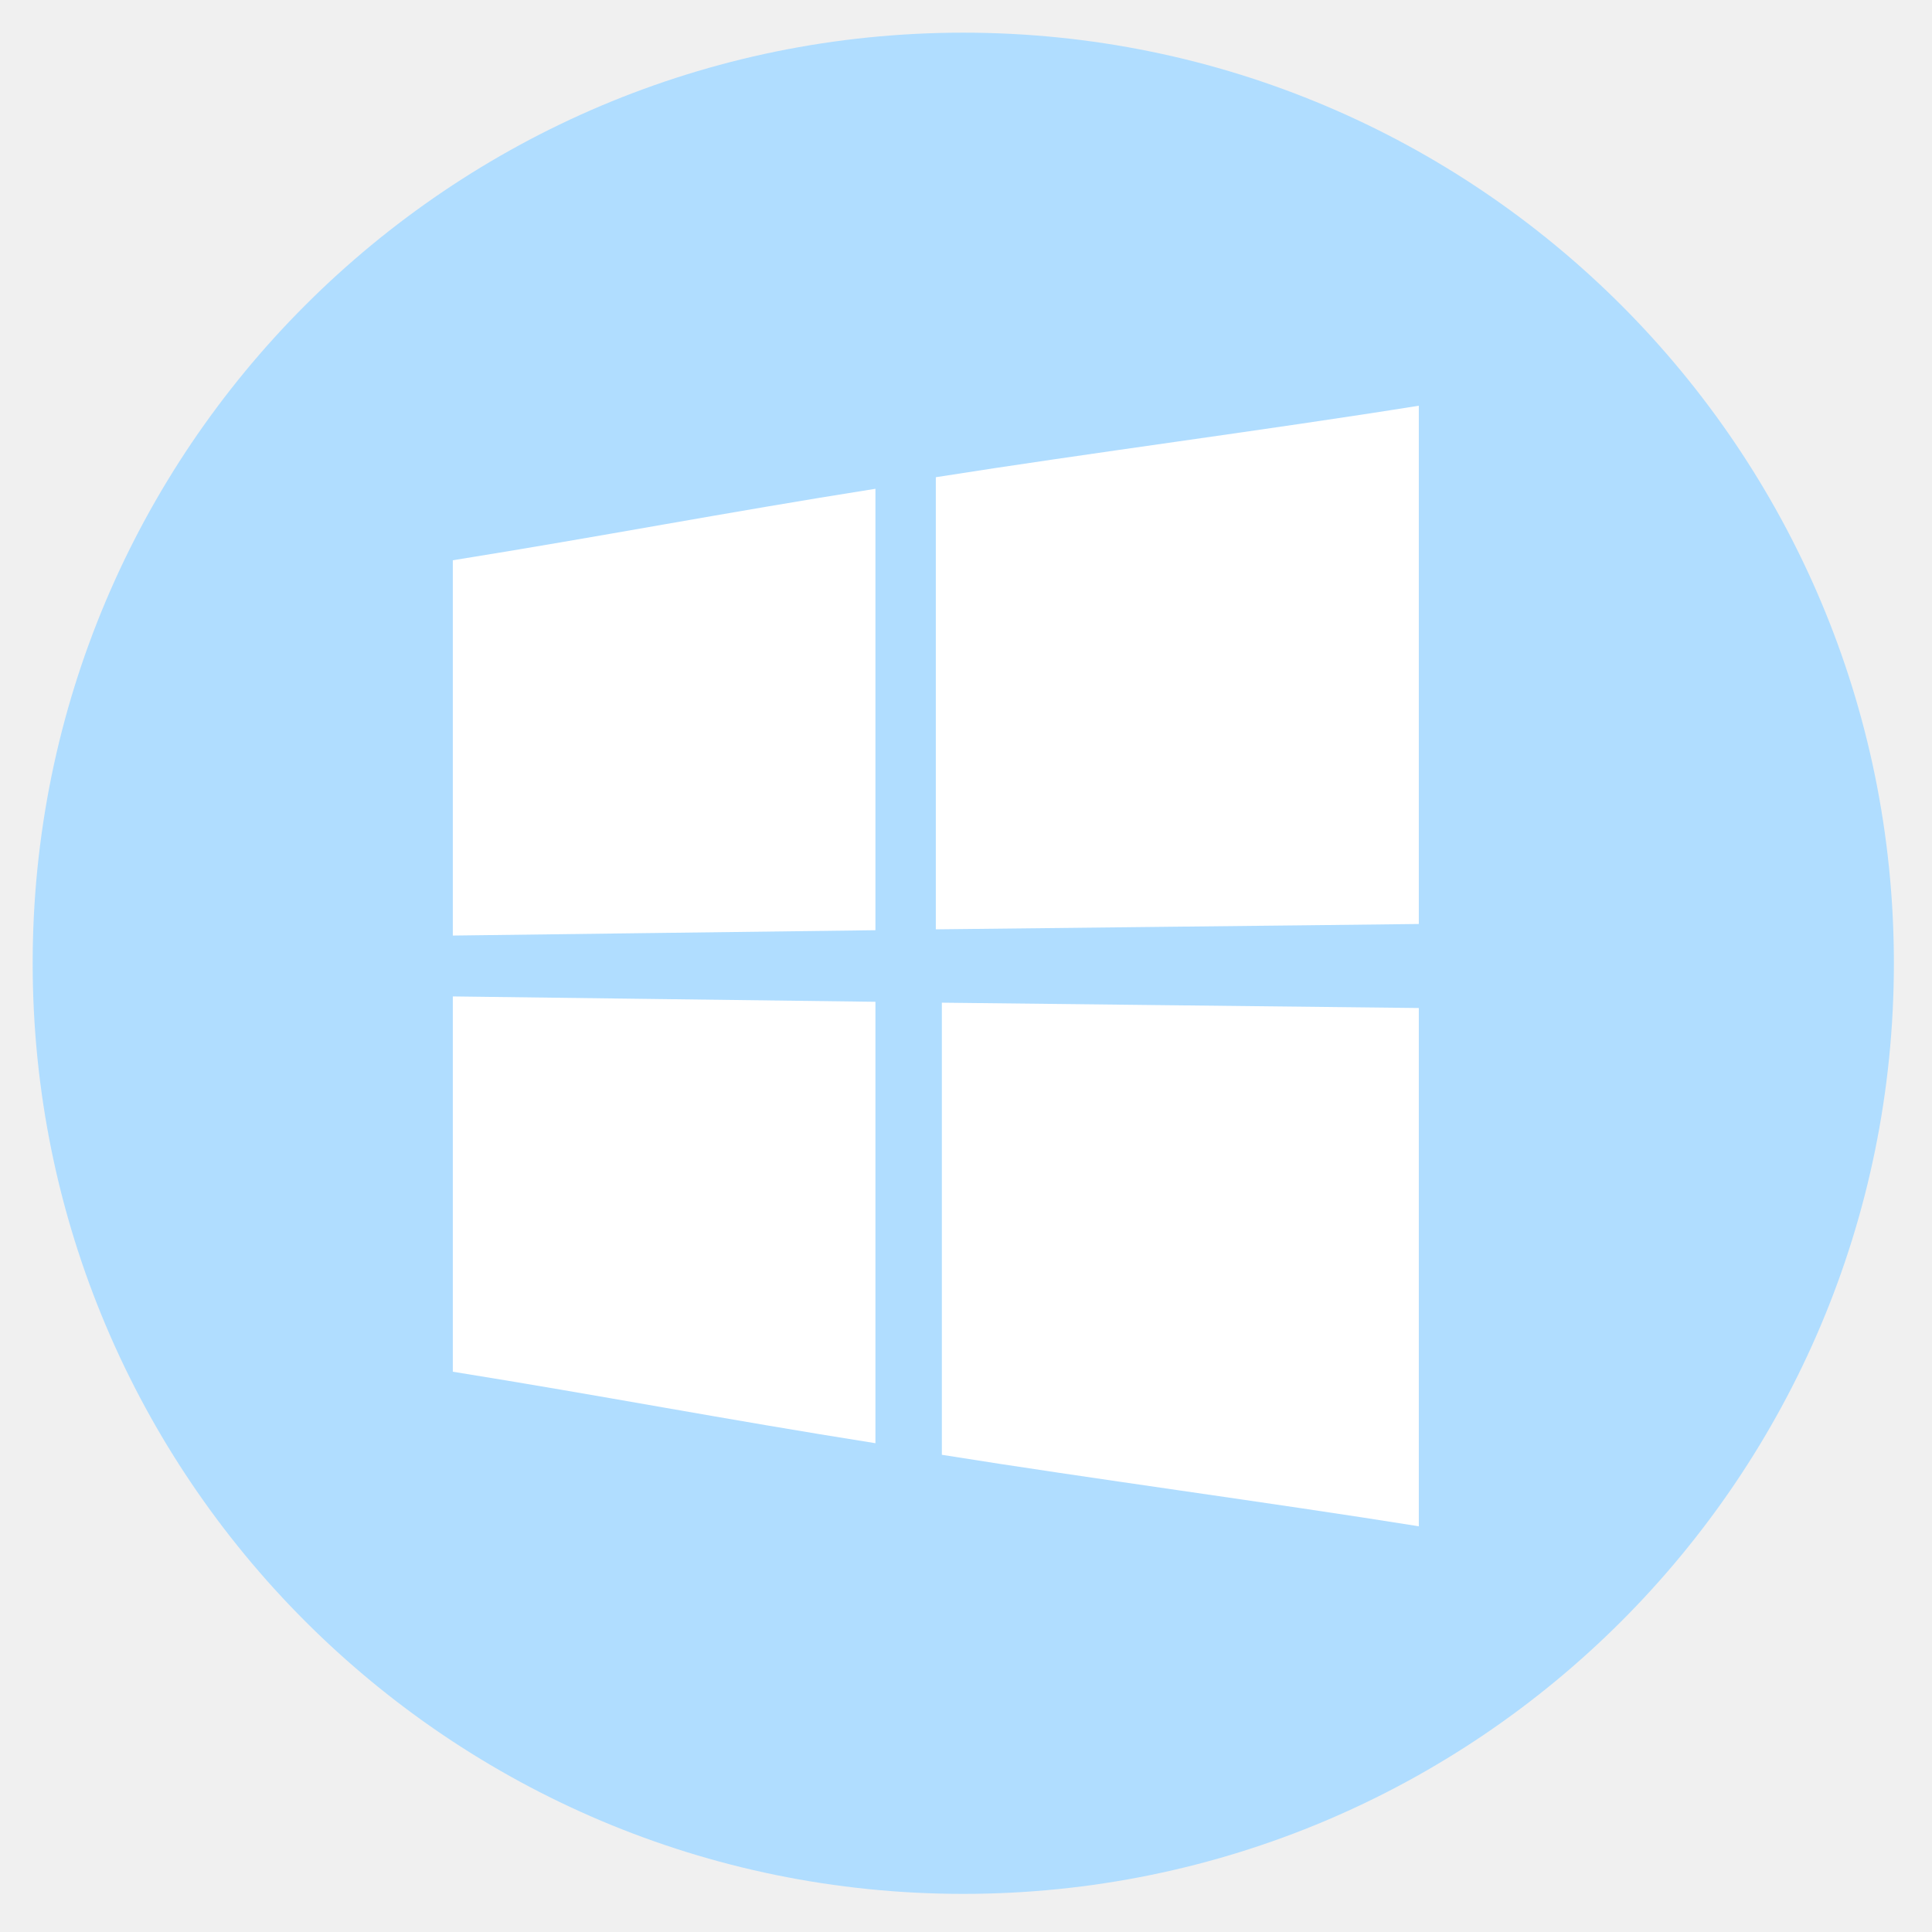
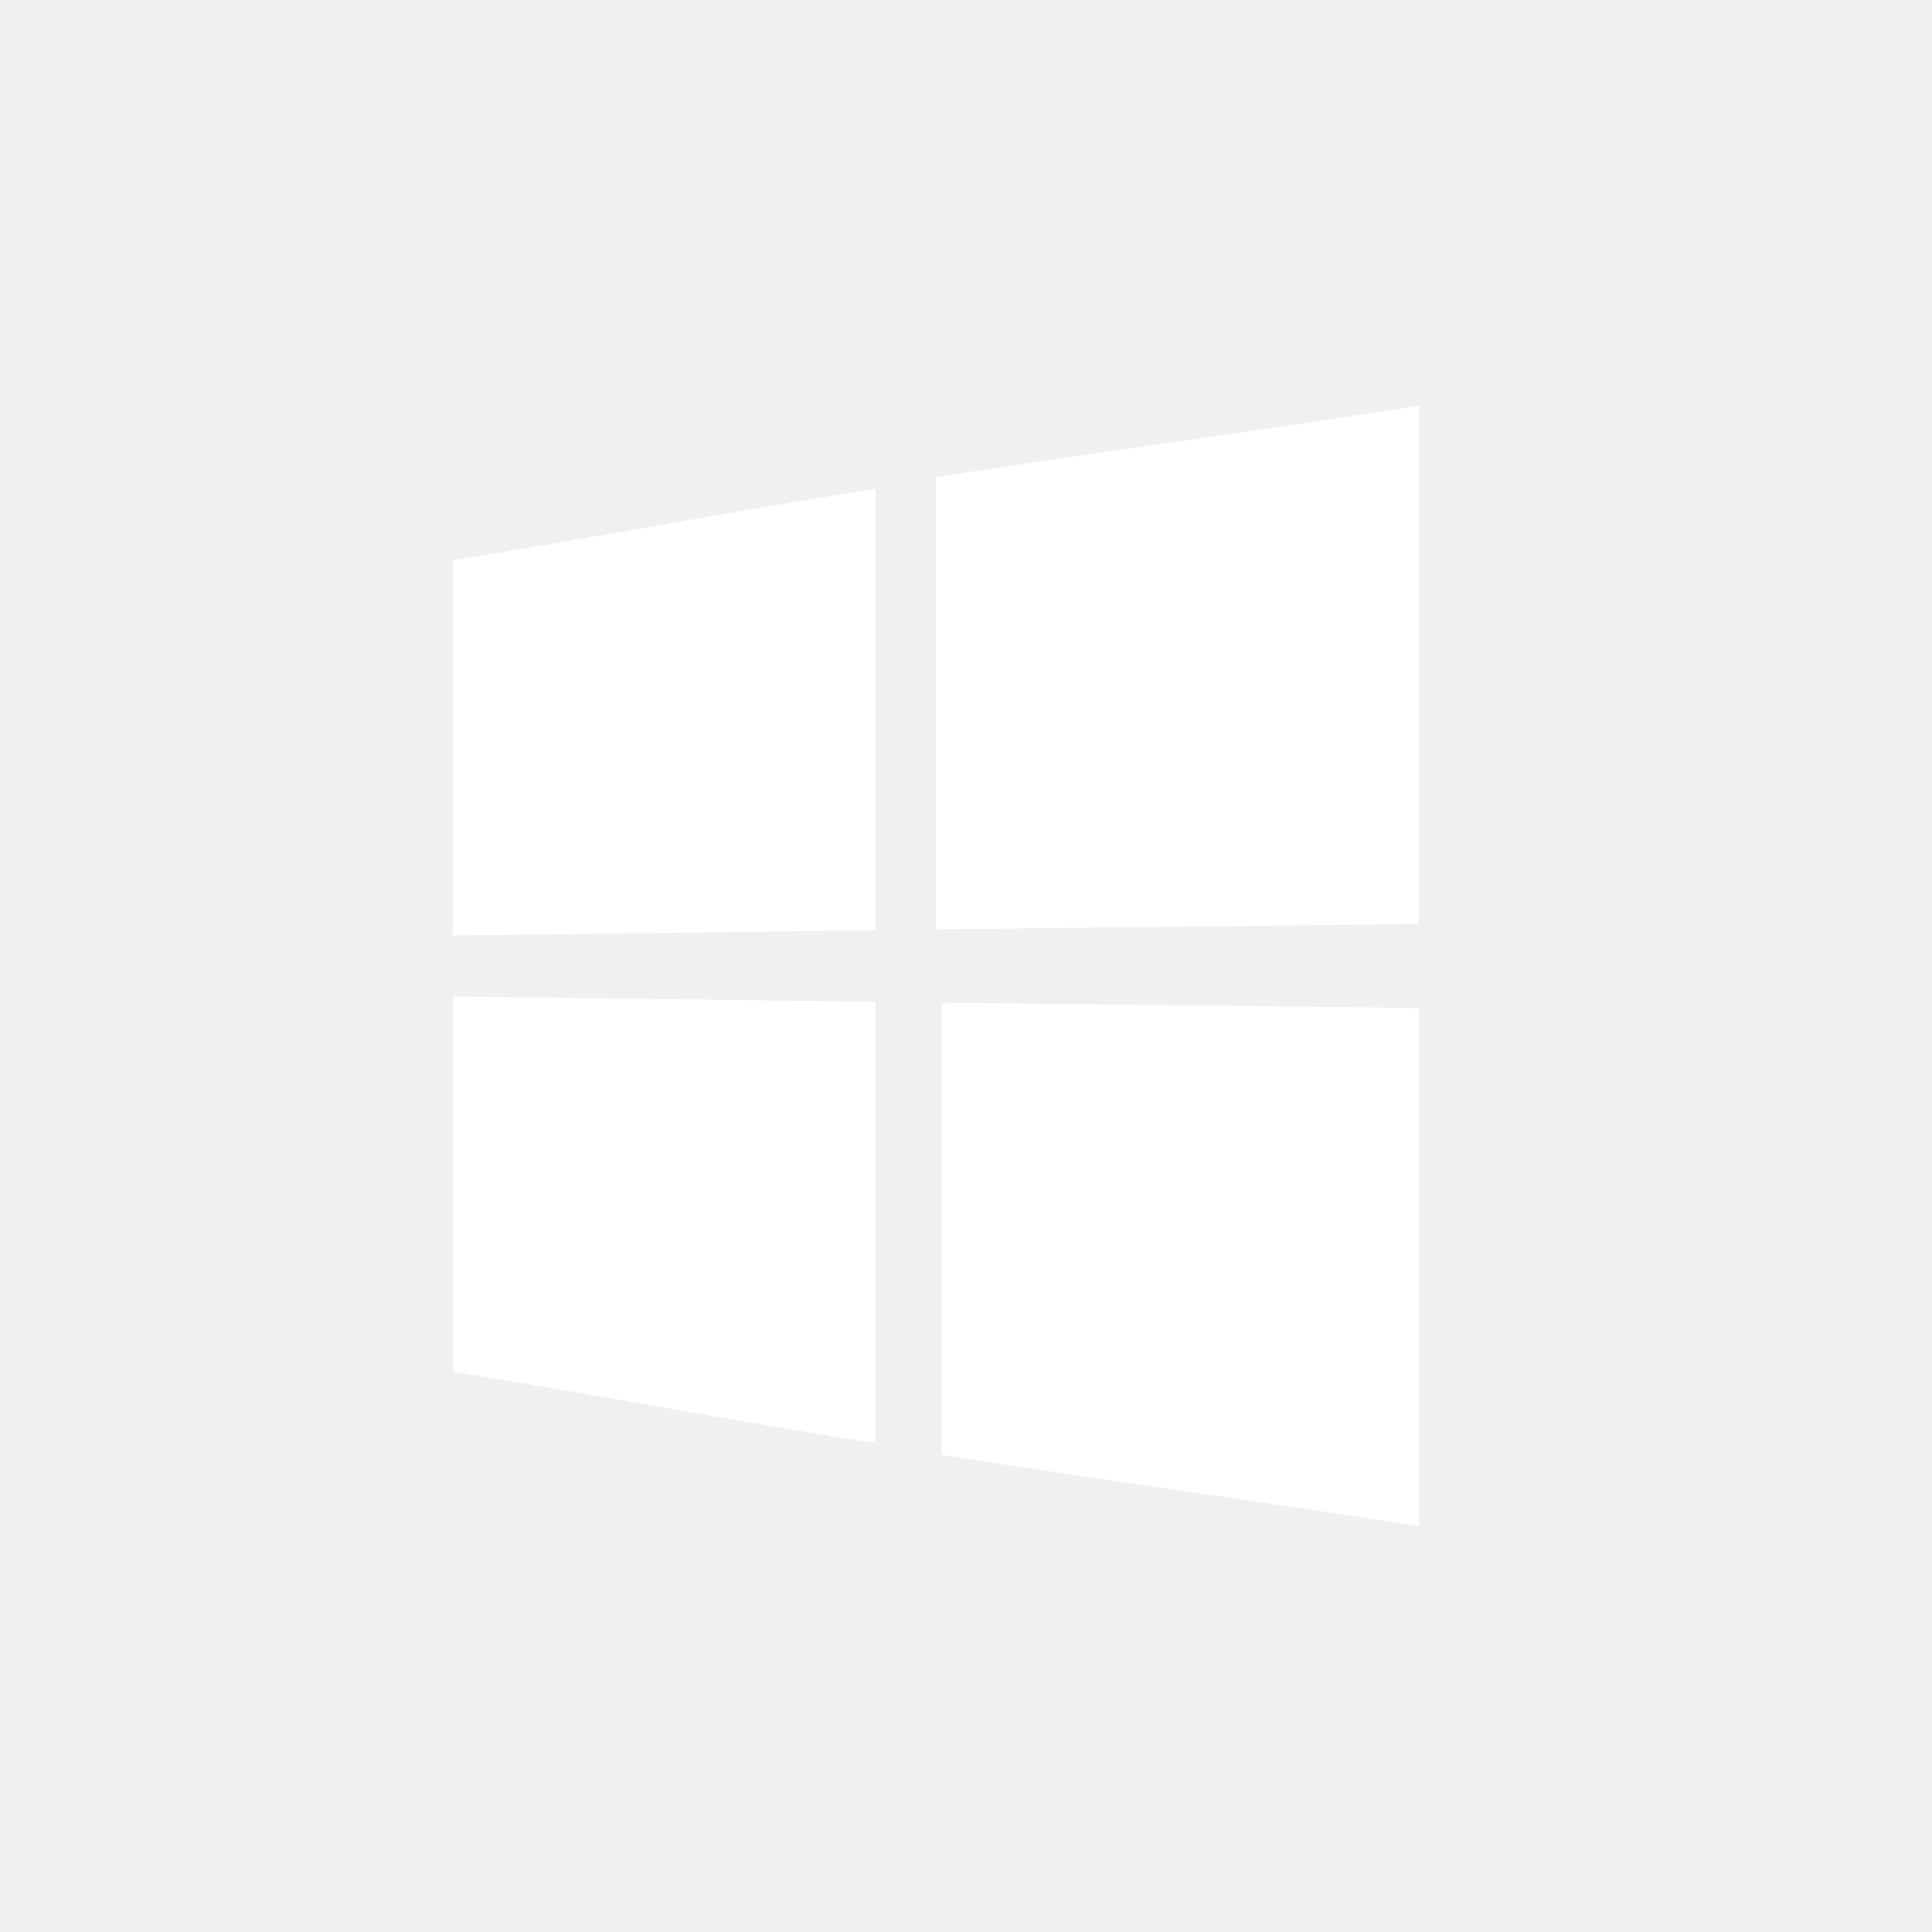
<svg xmlns="http://www.w3.org/2000/svg" version="1.1" id="Layer_1" x="0px" y="0px" viewBox="0 0 512 512" style="enable-background:new 0 0 512 512;" xml:space="preserve">
  <defs id="defs47" />
-   <circle style="fill:#b0ddff;fill-opacity:1;stroke-width:0.963" cx="255.278" cy="255.278" r="246.62" id="circle2" />
  <g id="g12" style="fill:#ffffff;fill-opacity:1">
    <path style="fill:#ffffff;fill-opacity:1" d="M232,246.516c0-38.996,0-77.988,0-116.984c-40,6.324-72.536,12.624-112,18.944   c0,39.78,0,59.672,0,99.456C159.464,247.472,192,246.98,232,246.516z" id="path4" />
    <path style="fill:#ffffff;fill-opacity:1" d="M248,246.284c40-0.48,88.536-0.936,128-1.42c0-45.78,0-91.564,0-137.344   c-39.464,6.324-88,12.62-128,18.948C248,166.408,248,206.344,248,246.284z" id="path6" />
    <path style="fill:#ffffff;fill-opacity:1" d="M249.6,265.72c-0.016,39.936,0,79.876,0,119.816c39.46,6.324,86.928,12.624,126.4,18.944   c0-45.78,0-91.568,0-137.344C336.536,266.668,289.072,266.192,249.6,265.72z" id="path8" />
    <path style="fill:#ffffff;fill-opacity:1" d="M232,265.484c-40-0.476-72.536-0.944-112-1.42c0,39.784,0,59.672,0,99.456   c39.464,6.328,72,12.62,112,18.944C232,343.472,232,304.48,232,265.484z" id="path10" />
  </g>
  <g id="g14">
</g>
  <g id="g16">
</g>
  <g id="g18">
</g>
  <g id="g20">
</g>
  <g id="g22">
</g>
  <g id="g24">
</g>
  <g id="g26">
</g>
  <g id="g28">
</g>
  <g id="g30">
</g>
  <g id="g32">
</g>
  <g id="g34">
</g>
  <g id="g36">
</g>
  <g id="g38">
</g>
  <g id="g40">
</g>
  <g id="g42">
</g>
</svg>
